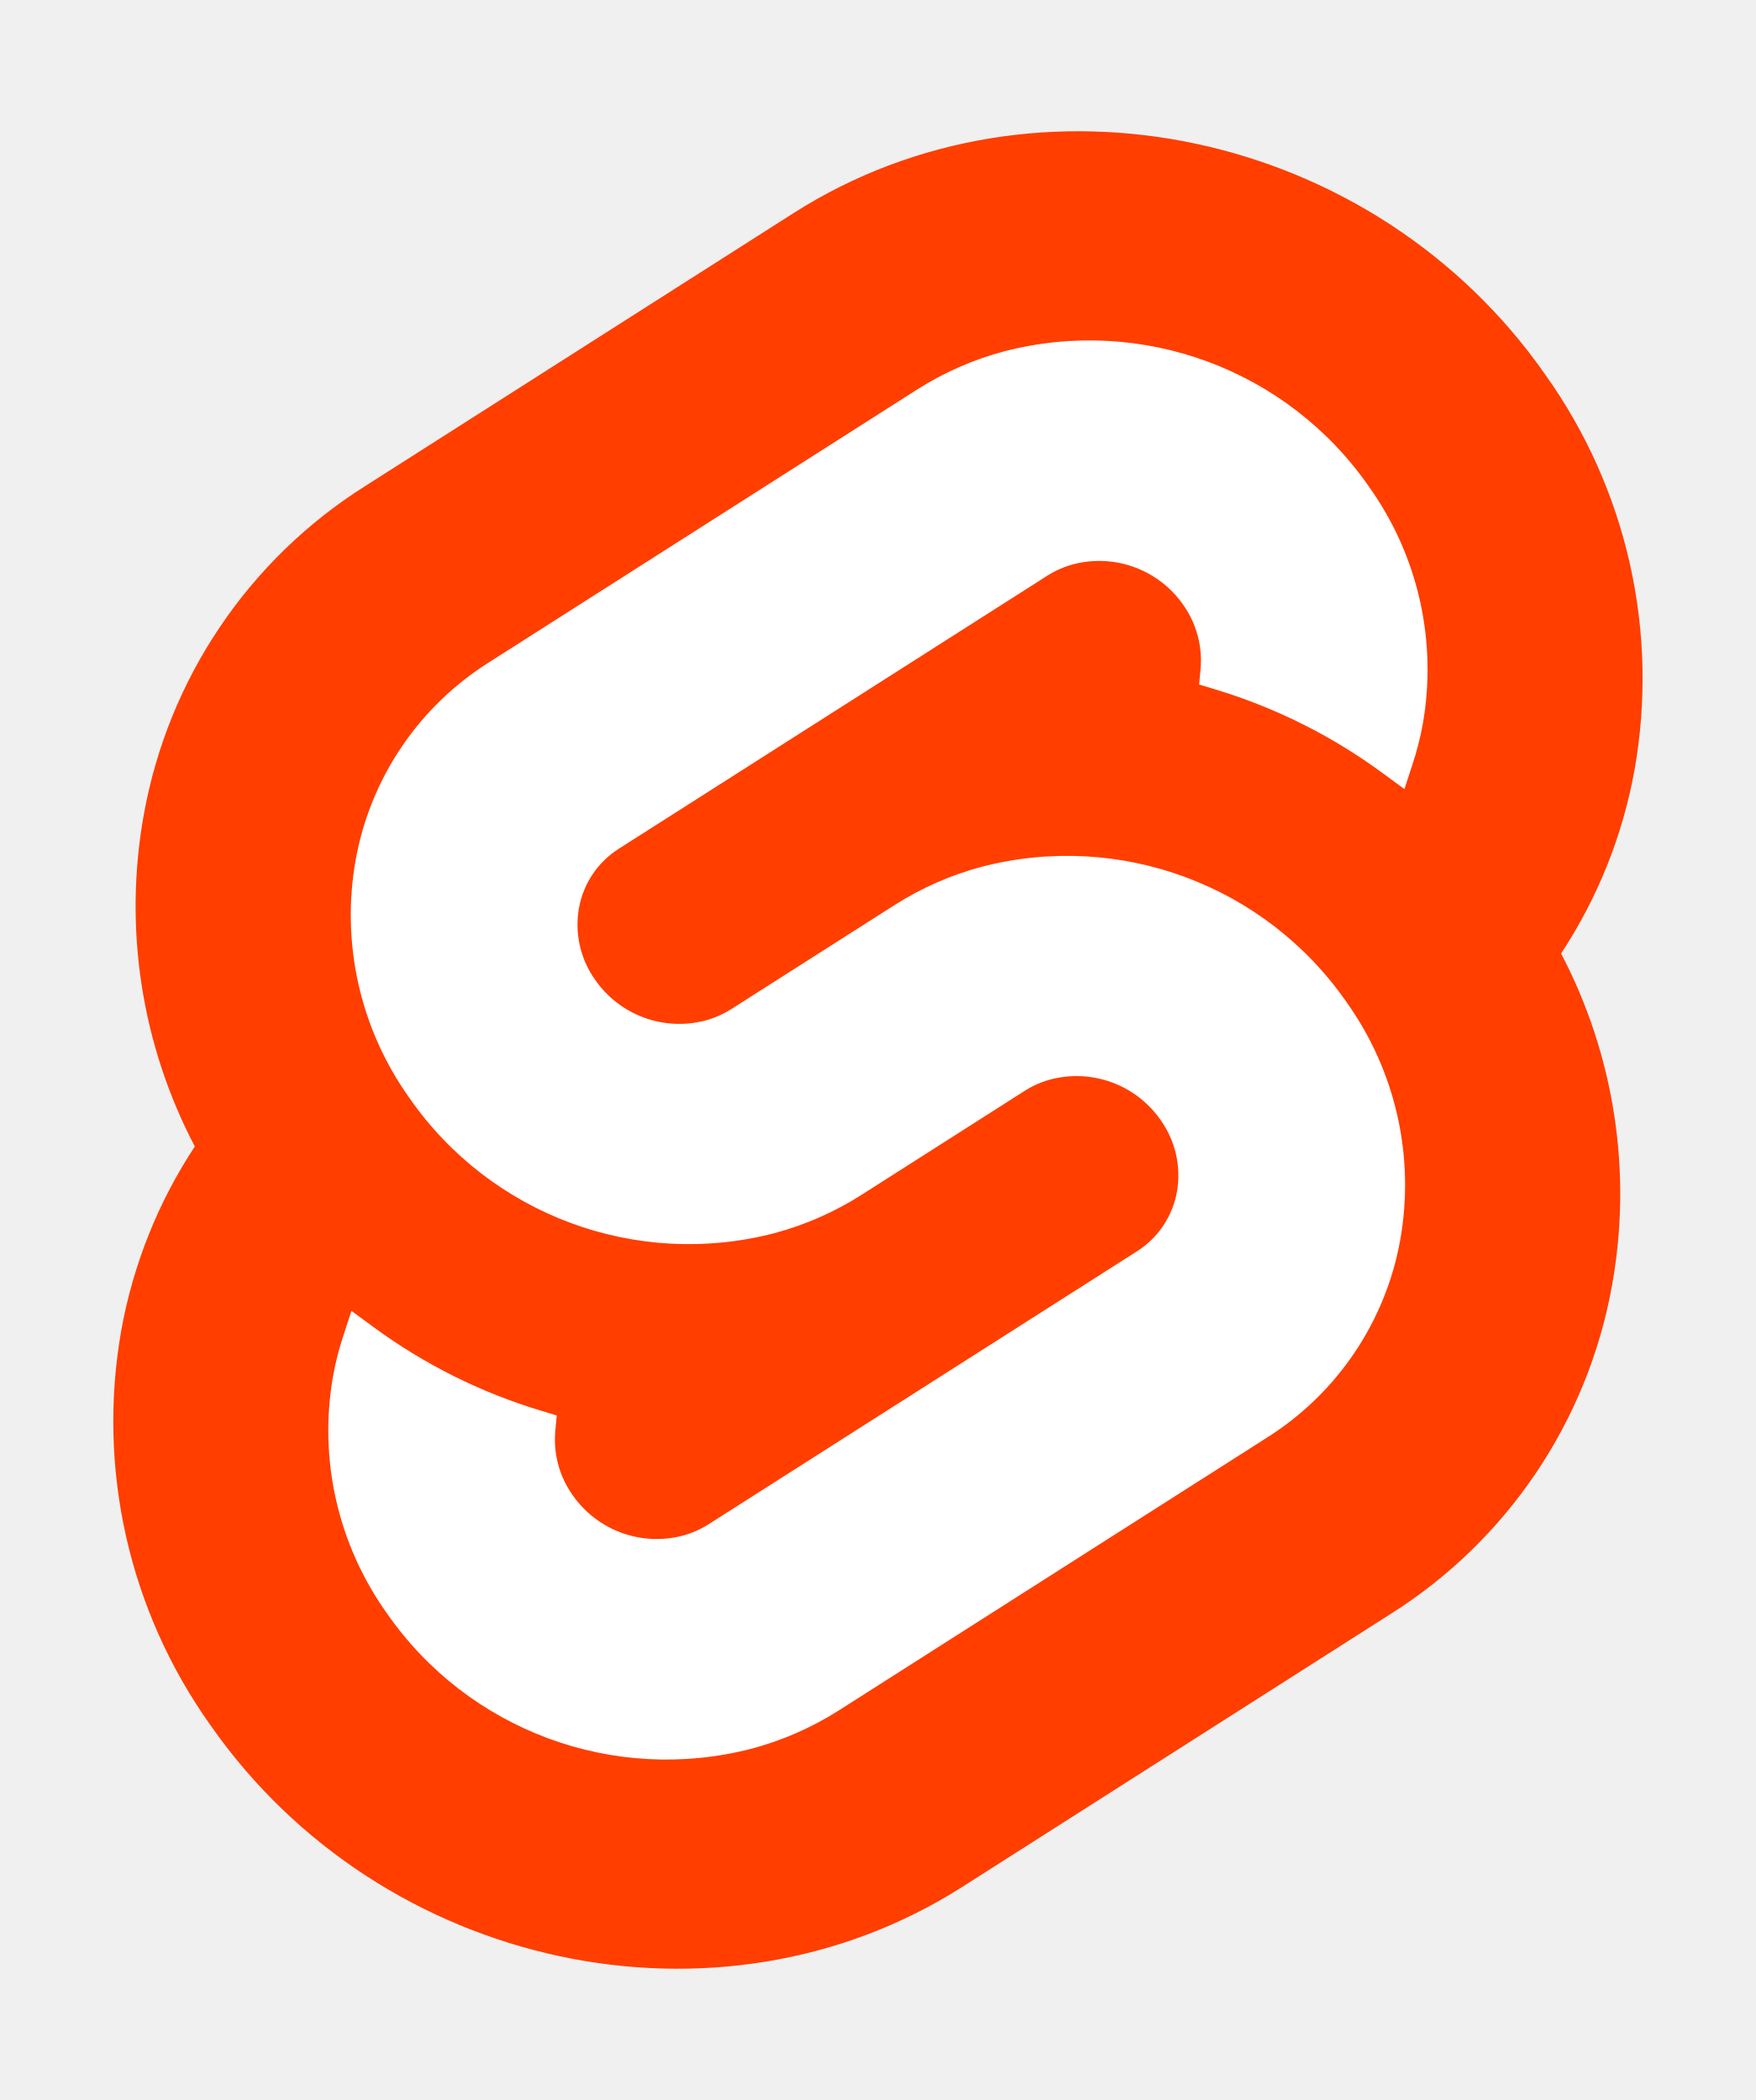
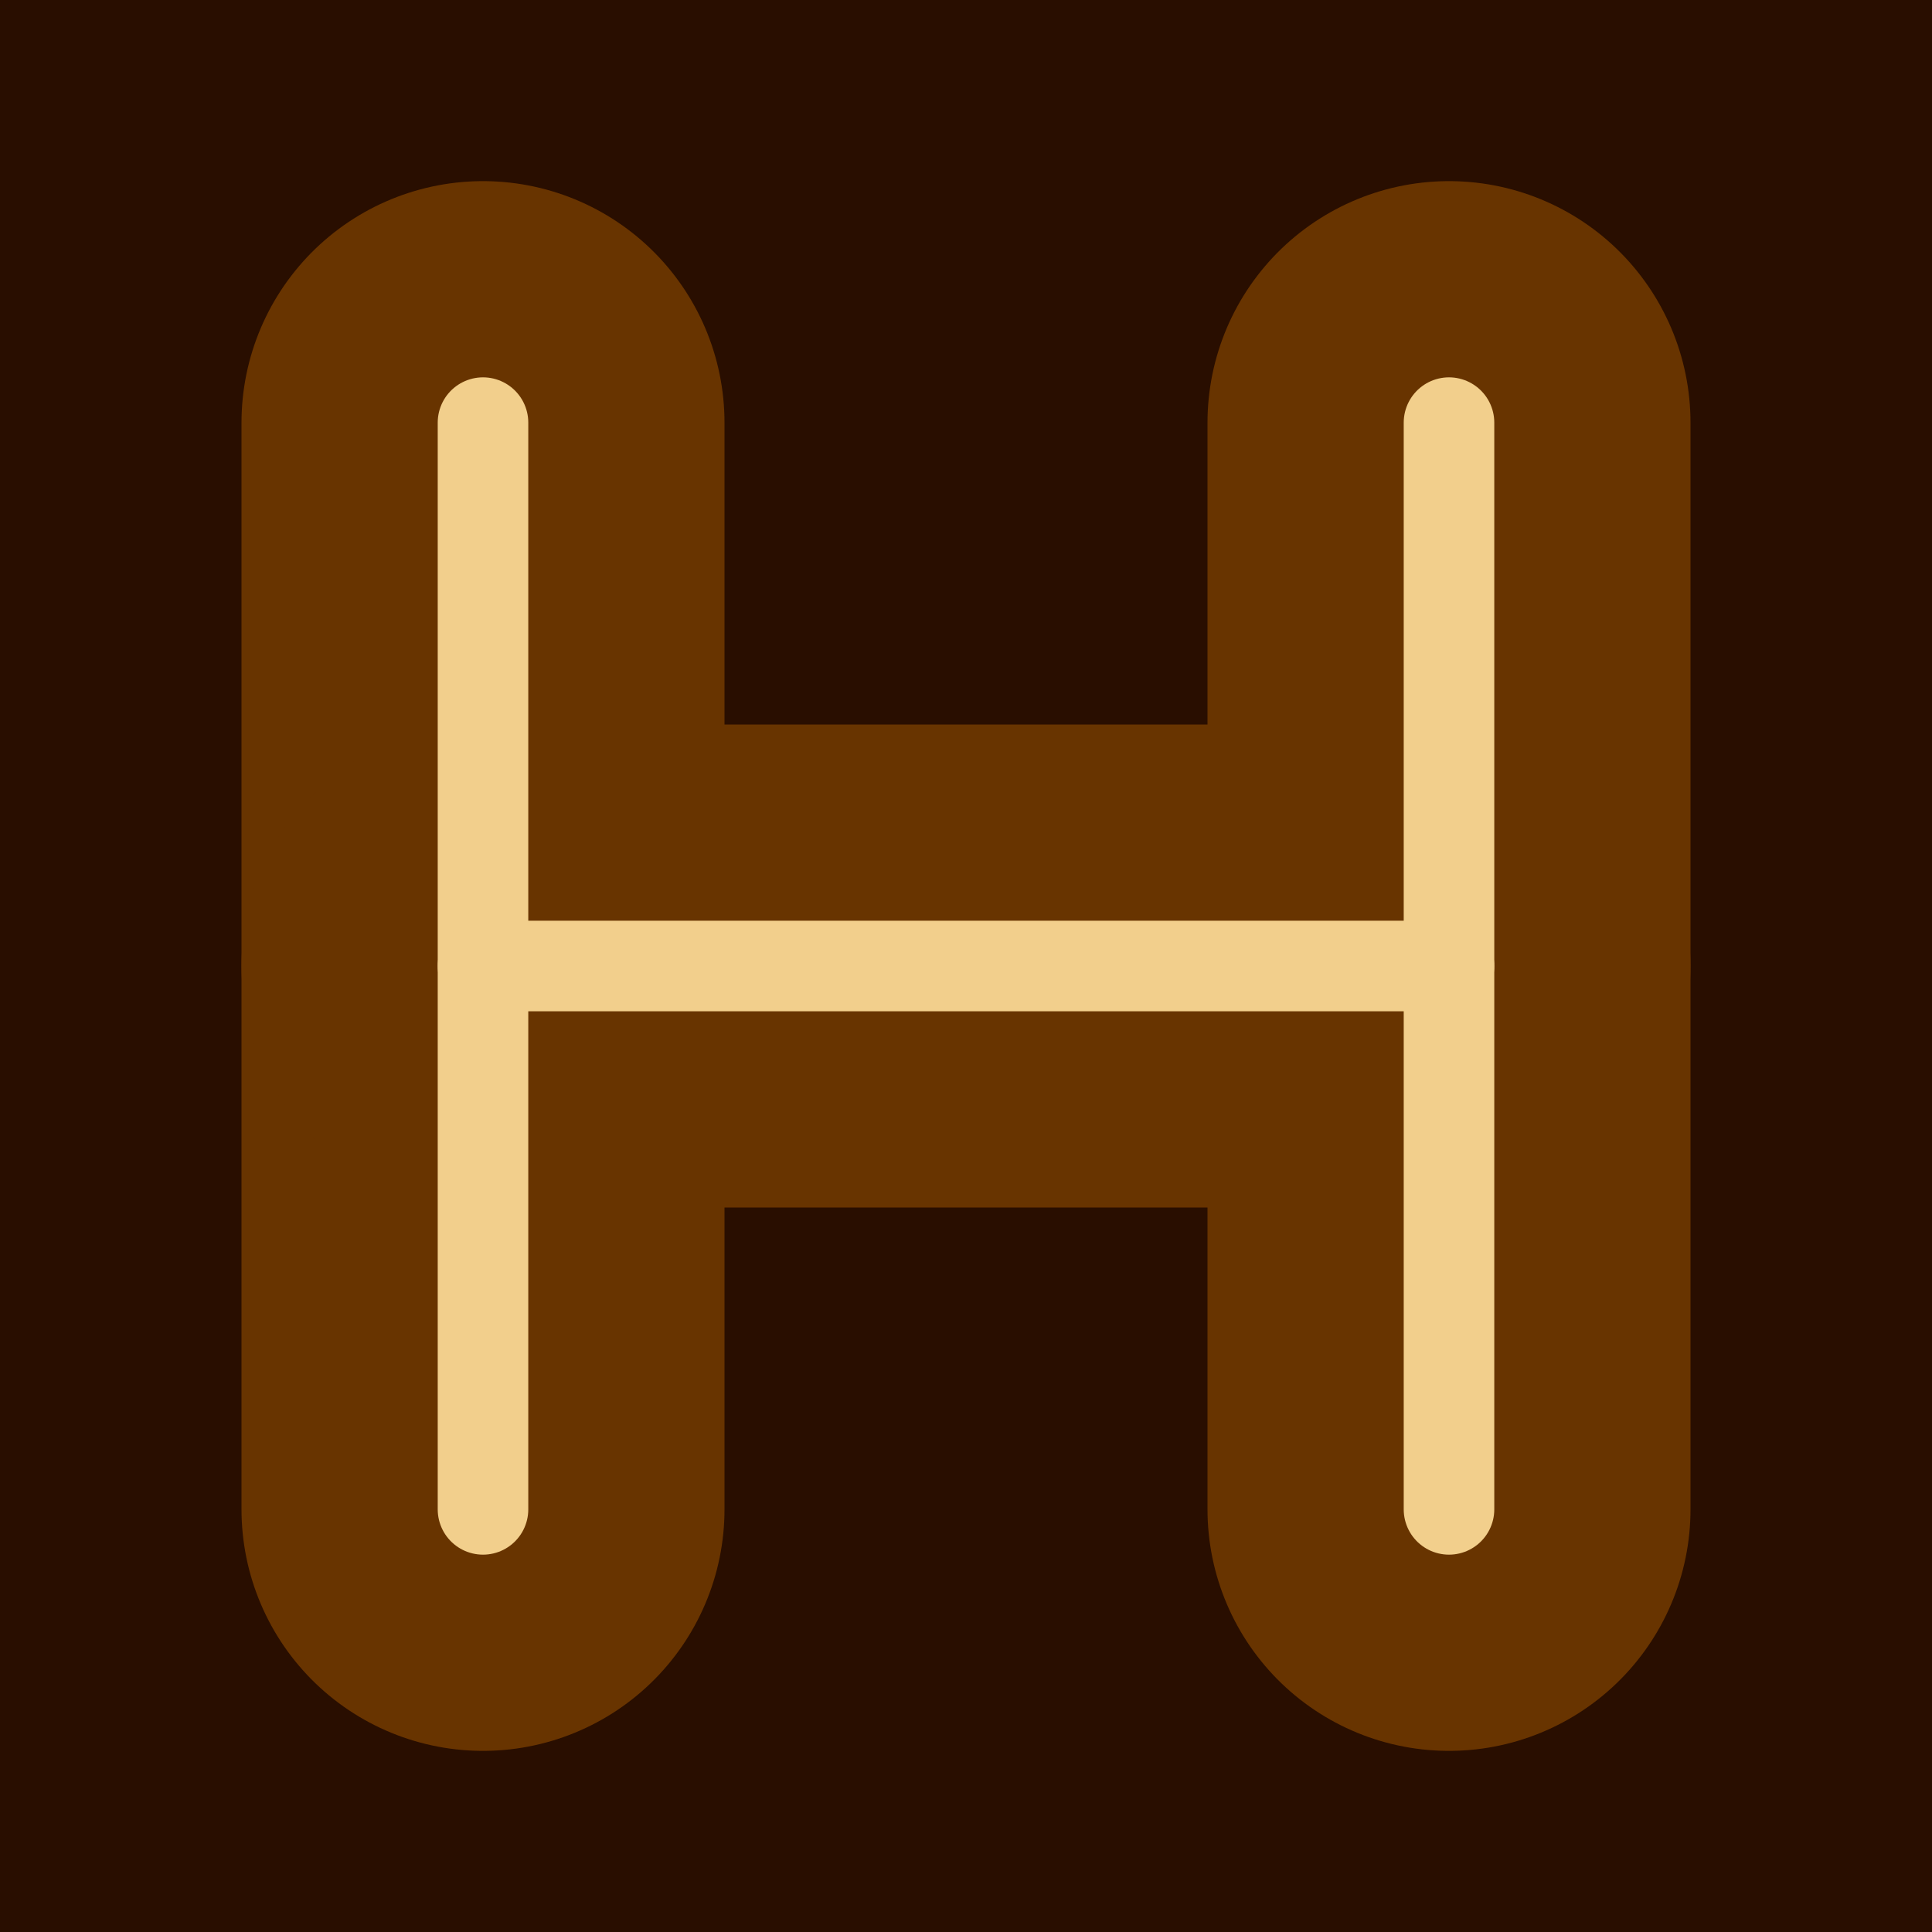
- <svg xmlns="http://www.w3.org/2000/svg" width="107" height="128" viewBox="0 0 107 128">
-   <path d="M94.157 22.819c-10.4-14.885-30.94-19.297-45.792-9.835L22.282 29.608A29.92 29.92 0 0 0 8.764 49.65a31.5 31.5 0 0 0 3.108 20.231 30 30 0 0 0-4.477 11.183 31.9 31.9 0 0 0 5.448 24.116c10.402 14.887 30.942 19.297 45.791 9.835l26.083-16.624A29.92 29.92 0 0 0 98.235 78.35a31.53 31.53 0 0 0-3.105-20.232 30 30 0 0 0 4.474-11.182 31.88 31.88 0 0 0-5.447-24.116" style="fill:#ff3e00" />
-   <path d="M45.817 106.582a20.72 20.72 0 0 1-22.237-8.243 19.17 19.17 0 0 1-3.277-14.503 18 18 0 0 1 .624-2.435l.49-1.498 1.337.981a33.6 33.6 0 0 0 10.203 5.098l.97.294-.09.968a5.85 5.85 0 0 0 1.052 3.878 6.24 6.24 0 0 0 6.695 2.485 5.8 5.8 0 0 0 1.603-.704L69.27 76.28a5.43 5.43 0 0 0 2.45-3.631 5.8 5.8 0 0 0-.987-4.371 6.24 6.24 0 0 0-6.698-2.487 5.7 5.7 0 0 0-1.6.704l-9.953 6.345a19 19 0 0 1-5.296 2.326 20.72 20.72 0 0 1-22.237-8.243 19.17 19.17 0 0 1-3.277-14.502 17.99 17.99 0 0 1 8.13-12.052l26.081-16.623a19 19 0 0 1 5.3-2.329 20.72 20.72 0 0 1 22.237 8.243 19.17 19.17 0 0 1 3.277 14.503 18 18 0 0 1-.624 2.435l-.49 1.498-1.337-.98a33.6 33.6 0 0 0-10.203-5.1l-.97-.294.09-.968a5.86 5.86 0 0 0-1.052-3.878 6.24 6.24 0 0 0-6.696-2.485 5.8 5.8 0 0 0-1.602.704L37.73 51.72a5.42 5.42 0 0 0-2.449 3.63 5.79 5.79 0 0 0 .986 4.372 6.24 6.24 0 0 0 6.698 2.486 5.8 5.8 0 0 0 1.602-.704l9.952-6.342a19 19 0 0 1 5.295-2.328 20.72 20.72 0 0 1 22.237 8.242 19.17 19.17 0 0 1 3.277 14.503 18 18 0 0 1-8.13 12.053l-26.081 16.622a19 19 0 0 1-5.3 2.328" style="fill:#fff" />
+ <svg xmlns="http://www.w3.org/2000/svg" width="32" height="32" viewBox="0 0 32 32">
+   <defs>
+     <linearGradient id="hero-gradient" x1="100%" y1="50%" x2="0%" y2="50%">
+       <stop offset="0%" stop-color="#c38e6a" />
+       <stop offset="33%" stop-color="#b8b17b" />
+       <stop offset="66%" stop-color="#b8855c" />
+       <stop offset="100%" stop-color="#c38e6a" />
+     </linearGradient>
+     <g id="h-shape" fill="none" stroke-linecap="round" stroke-linejoin="round">
+       <path d="M8 7 V 25" />
+       <path d="M24 7 V 25" />
+       <path d="M8 16 H 24" />
+     </g>
+   </defs>
+   <rect width="32" height="32" fill="#290e00" />
+   <use href="#h-shape" stroke="#7e4000" stroke-width="8" opacity="0.75" />
+   <use href="#h-shape" stroke="url(#hero-gradient)" stroke-width="5" />
+   <use href="#h-shape" stroke="#f2cf8c" stroke-width="1.5" />
</svg>
